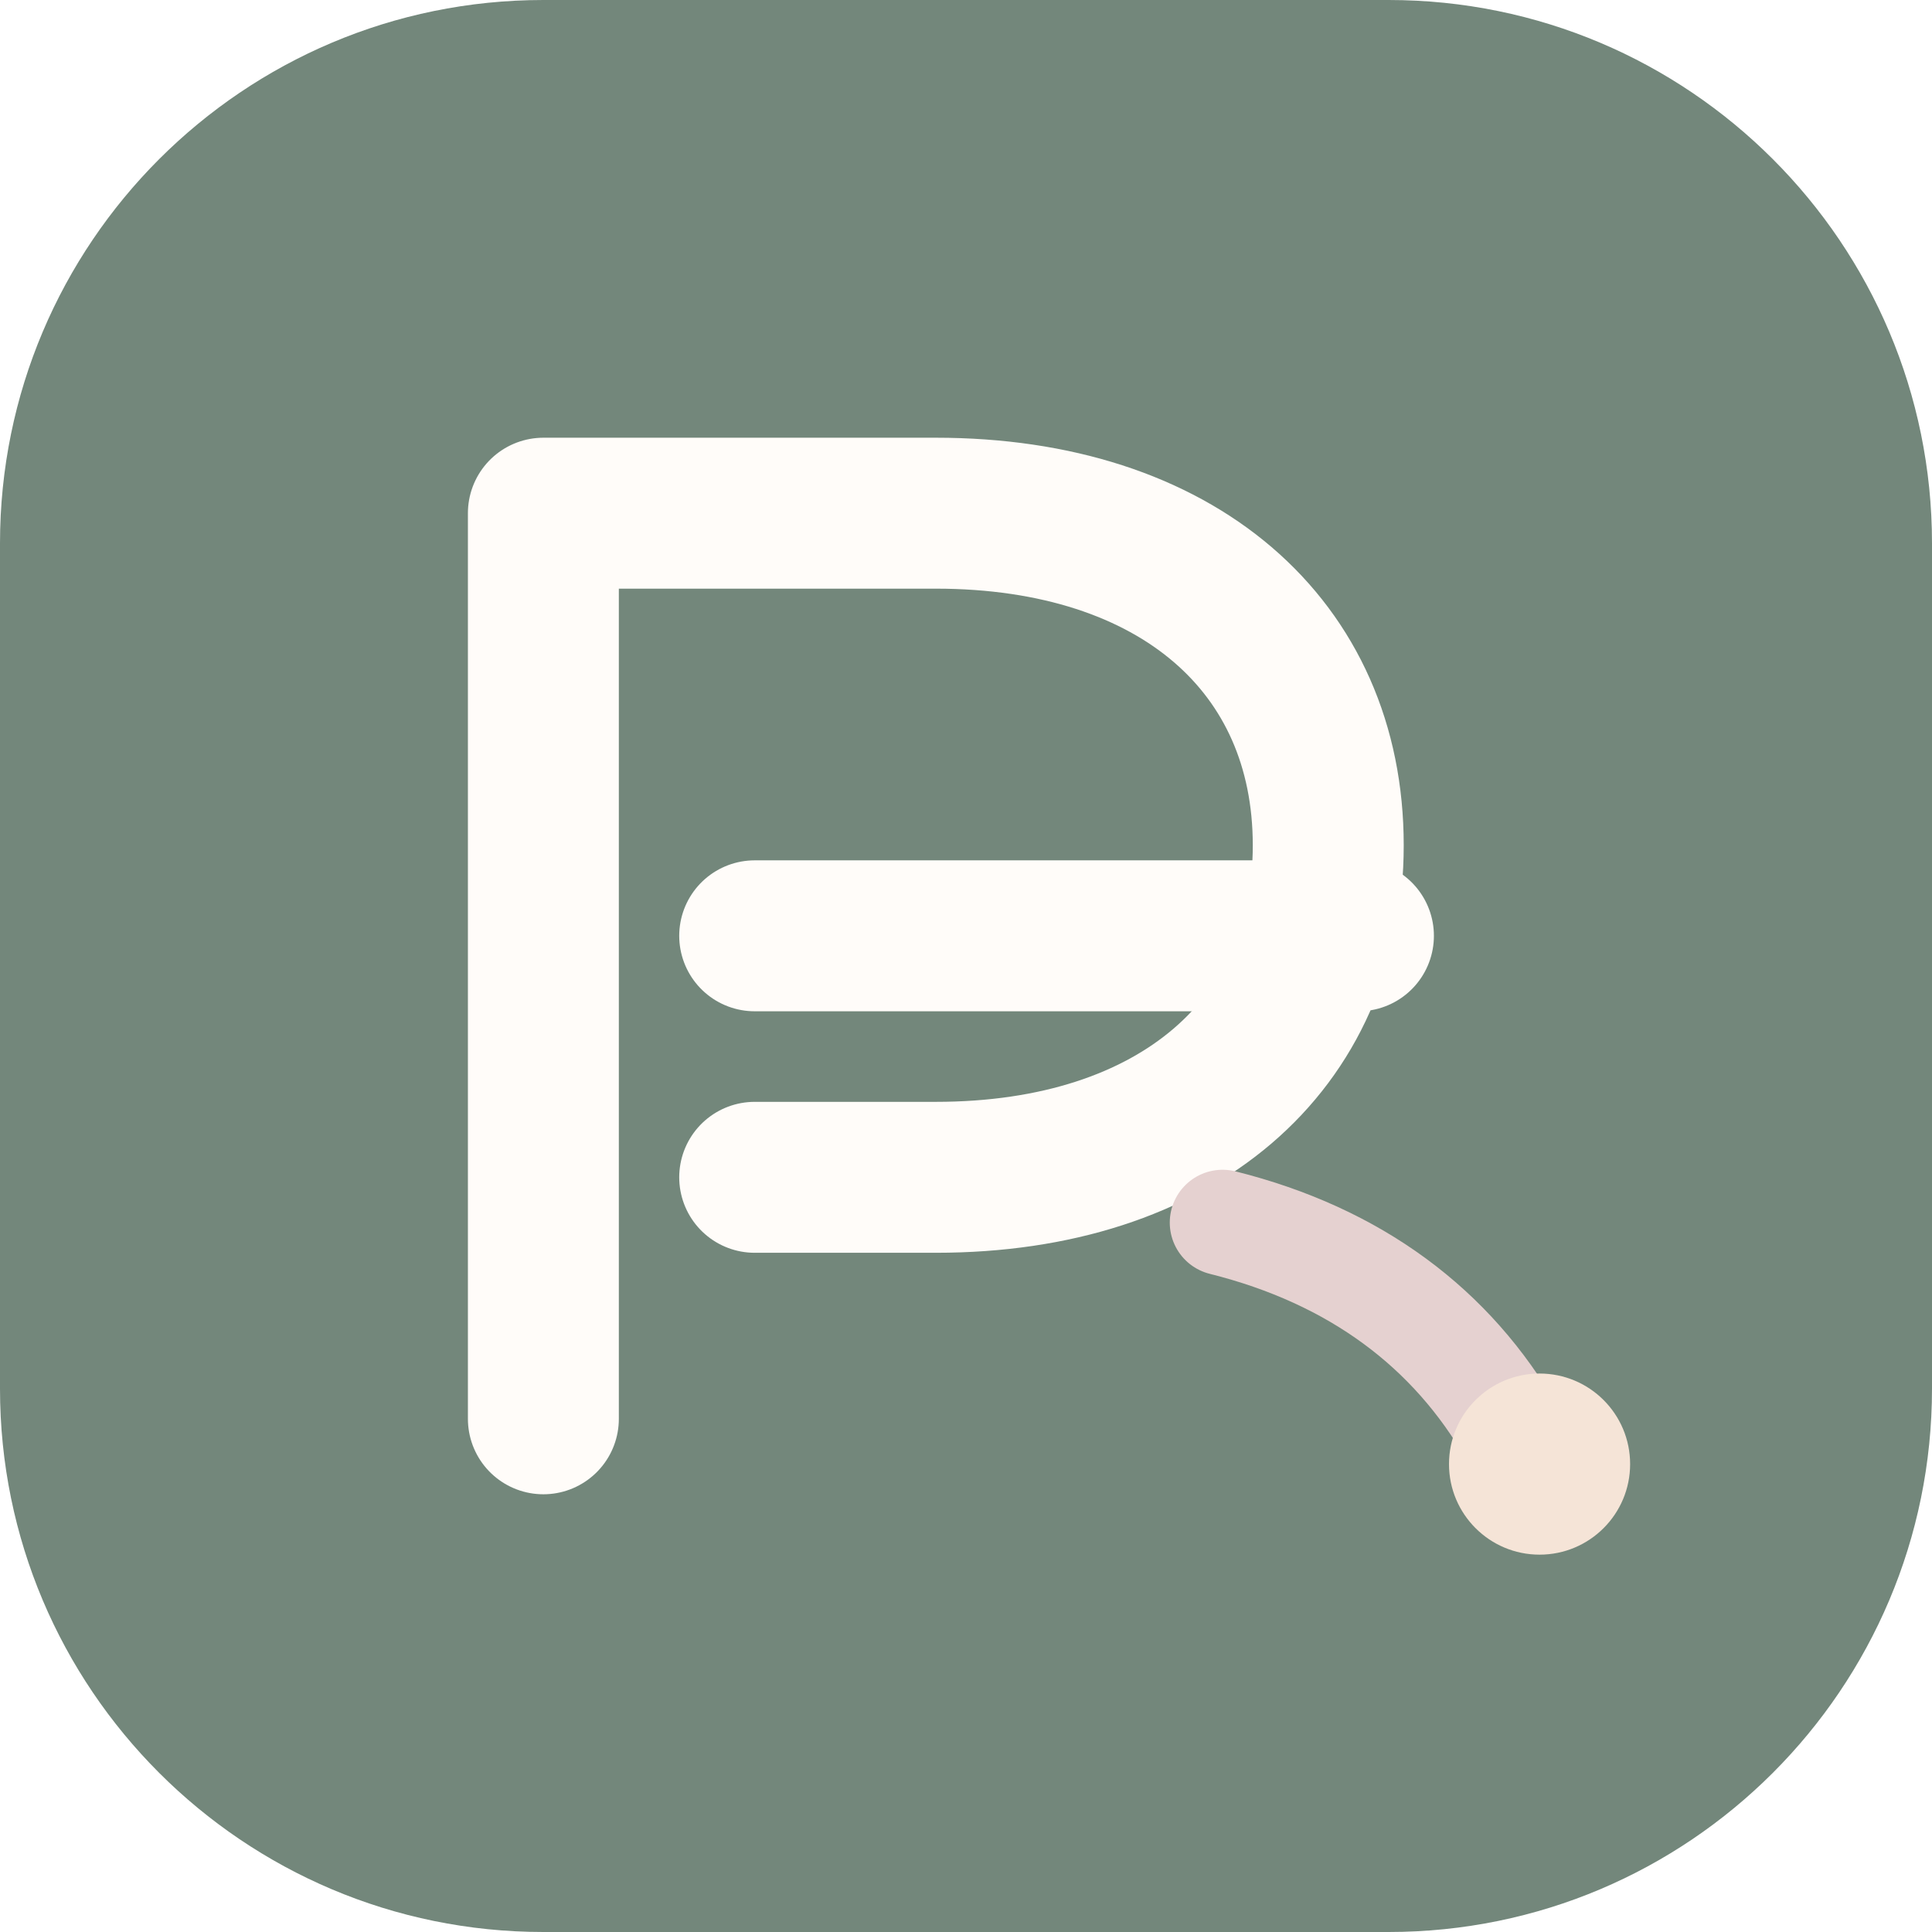
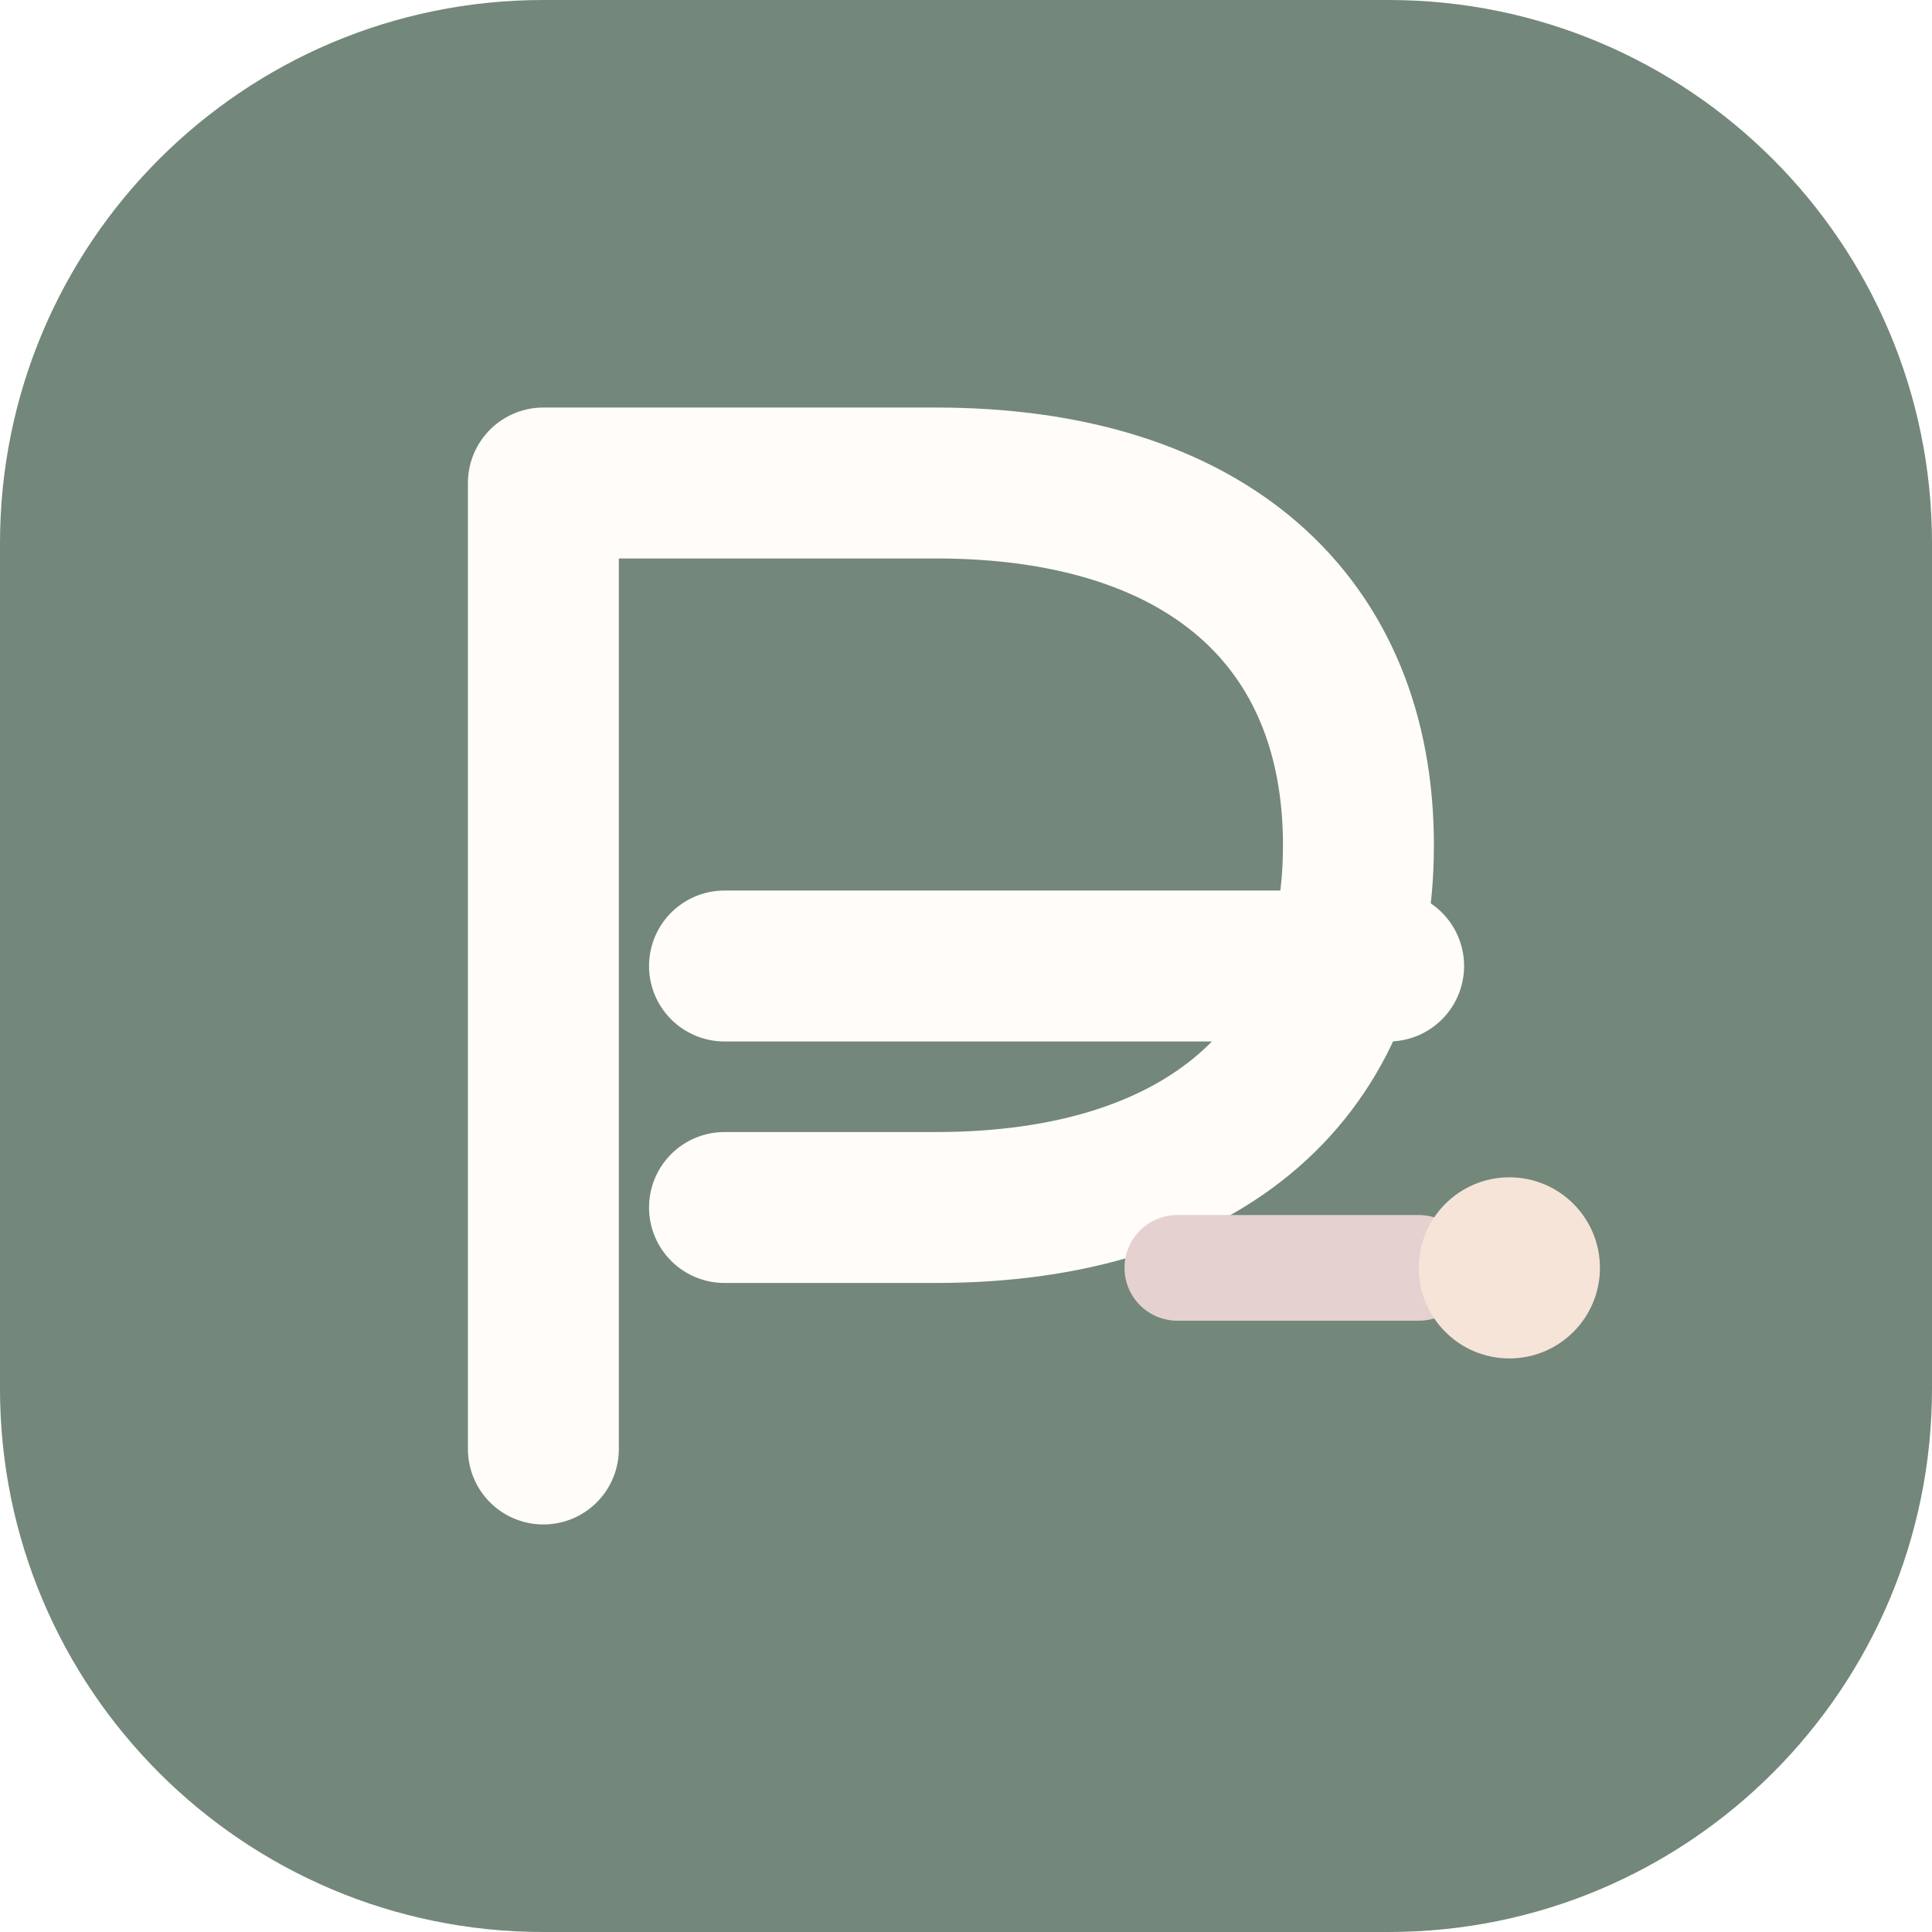
<svg xmlns="http://www.w3.org/2000/svg" viewBox="0 0 64 64" fill="none">
  <rect width="64" height="64" rx="18" fill="#73877B" />
-   <path d="M18 47V17h13c8 0 13 4.4 13 11s-5 11-13 11H25" stroke="#FFFCF9" stroke-width="5" stroke-linecap="round" stroke-linejoin="round" />
-   <path d="M25 31h20" stroke="#FFFCF9" stroke-width="5" stroke-linecap="round" />
-   <path d="M40.5 40.5c4.4 1.1 7.6 3.5 9.6 7" stroke="#E5D1D0" stroke-width="3.5" stroke-linecap="round" />
-   <circle cx="51" cy="48.5" r="3" fill="#F5E4D7" />
+   <path d="M18 48V16h13c9 0 14 4.6 14 12s-5 12-14 12H24" stroke="#FFFCF9" stroke-width="5" stroke-linecap="round" stroke-linejoin="round" />
+   <path d="M24 32h22" stroke="#FFFCF9" stroke-width="5" stroke-linecap="round" />
+   <path d="M39 42h8" stroke="#E5D1D0" stroke-width="3.5" stroke-linecap="round" />
+   <circle cx="50" cy="42" r="3" fill="#F5E4D7" />
</svg>
